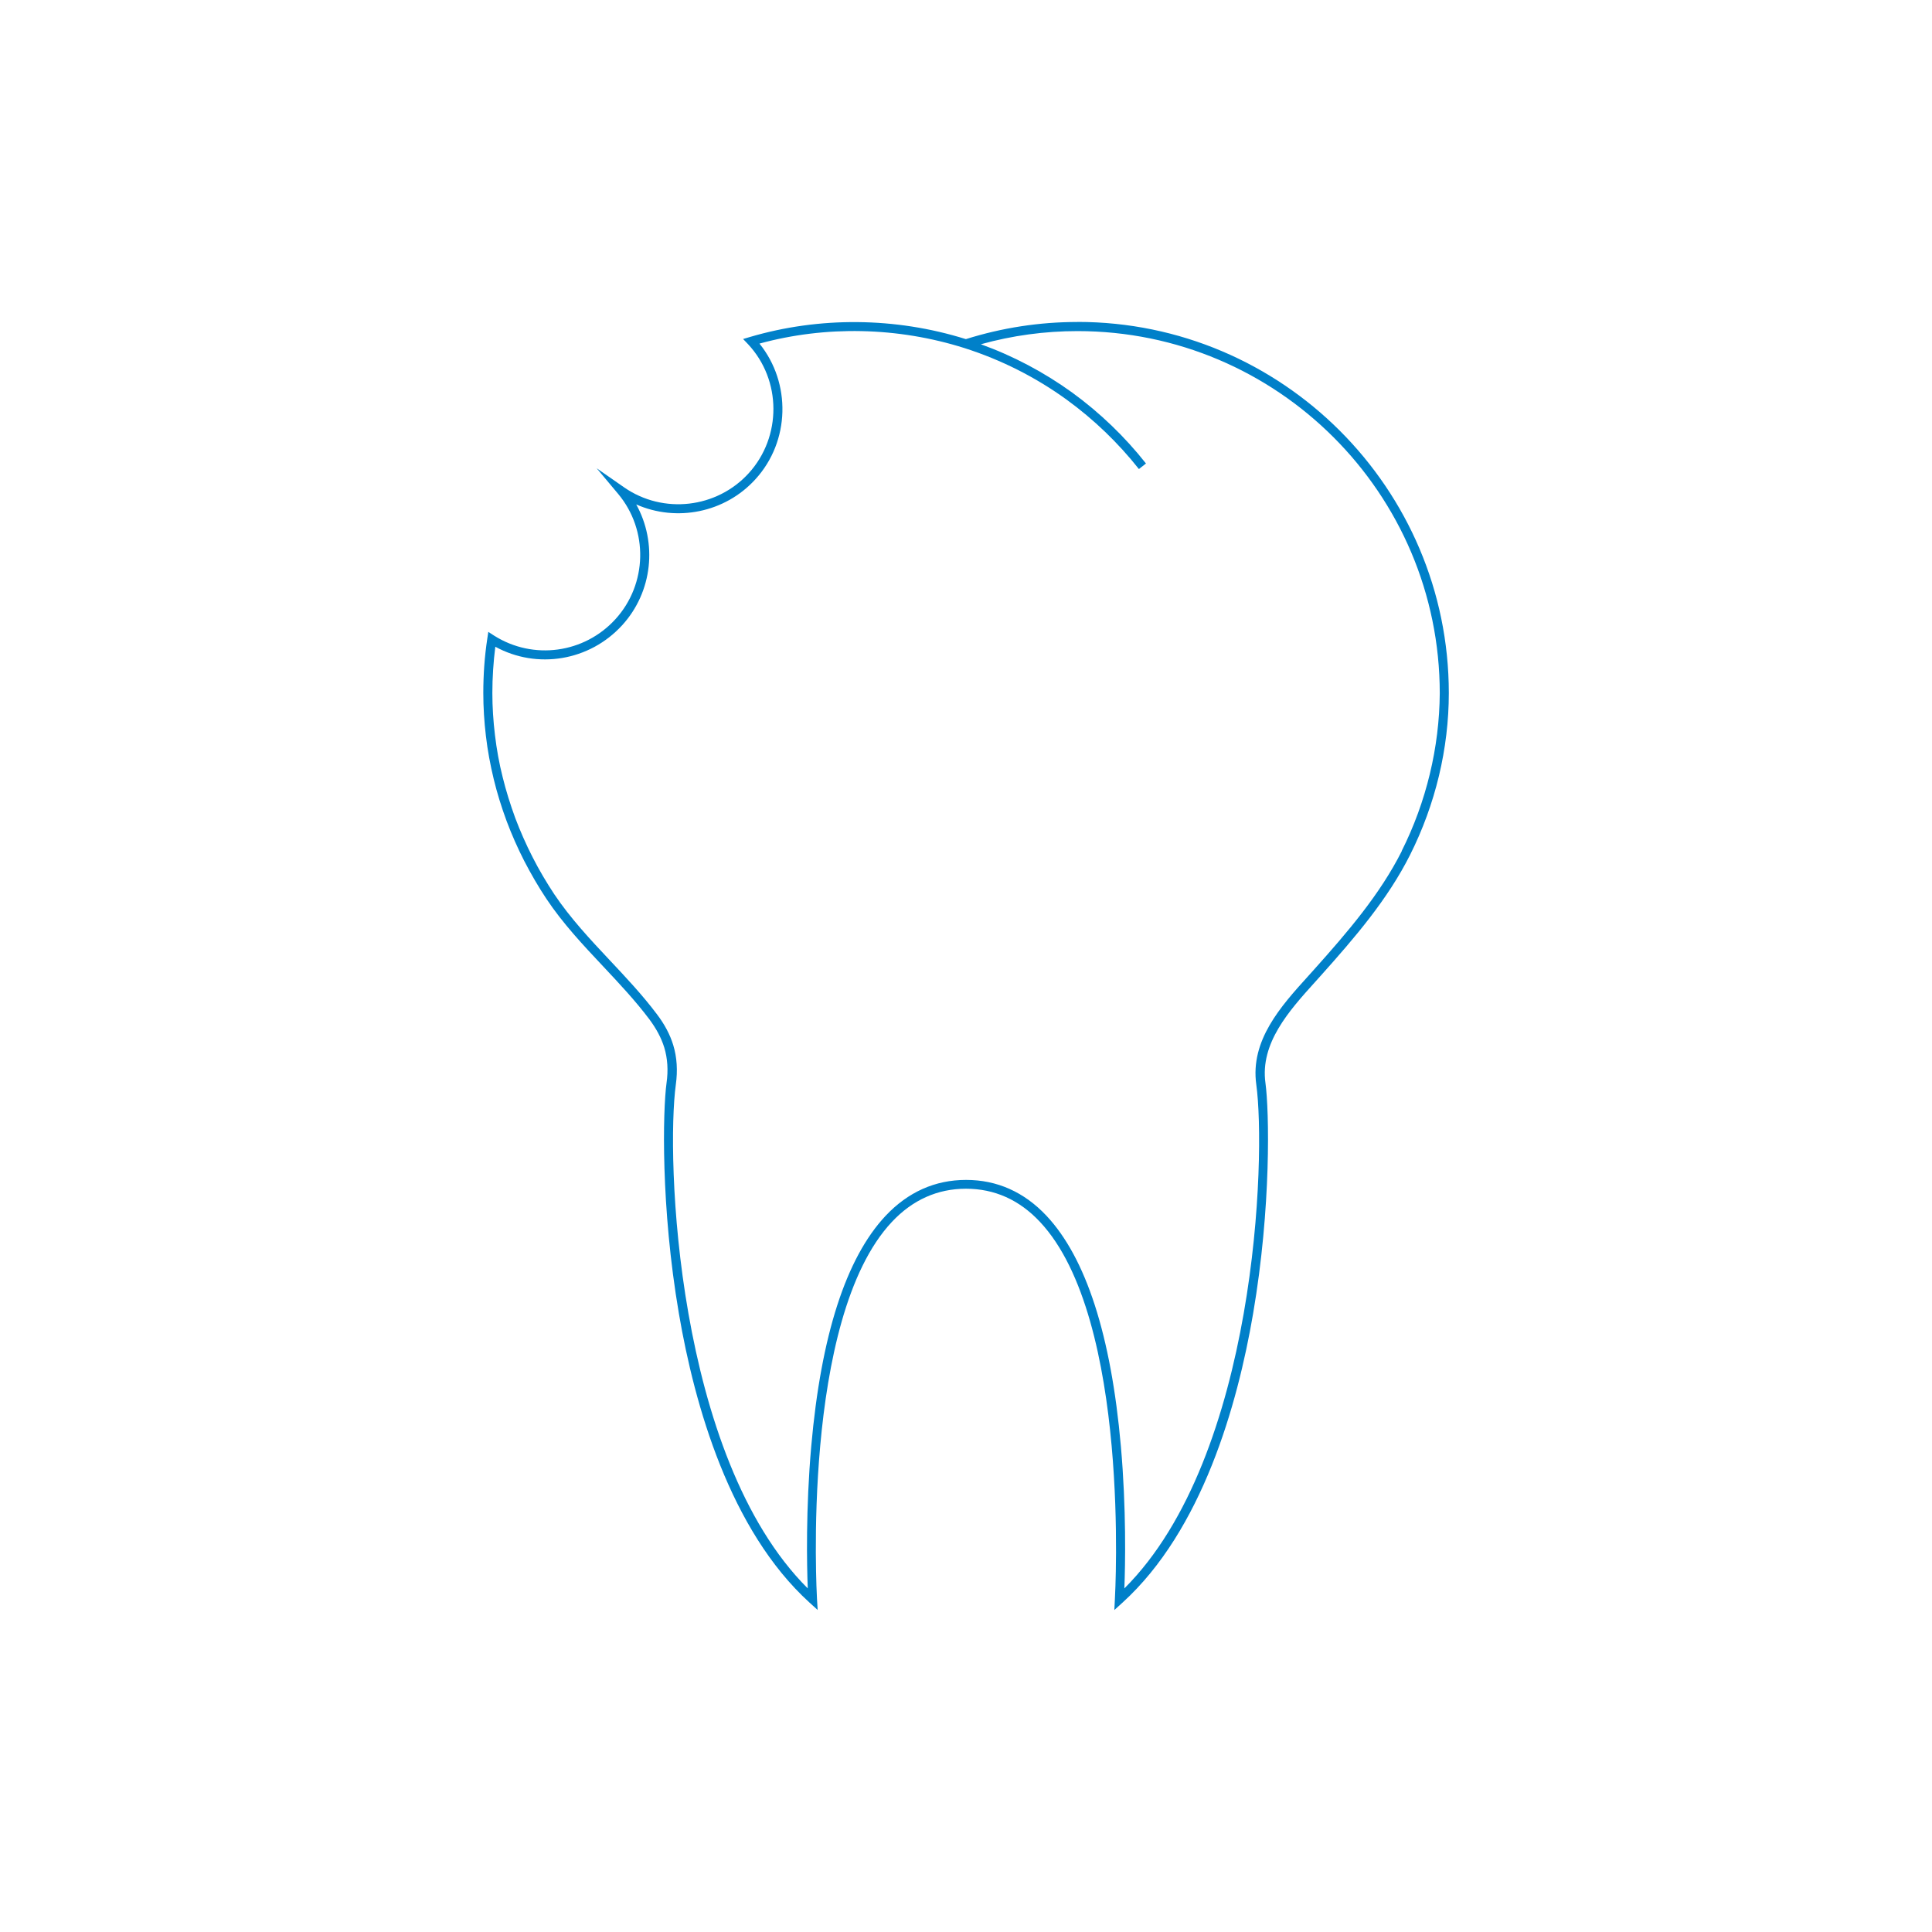
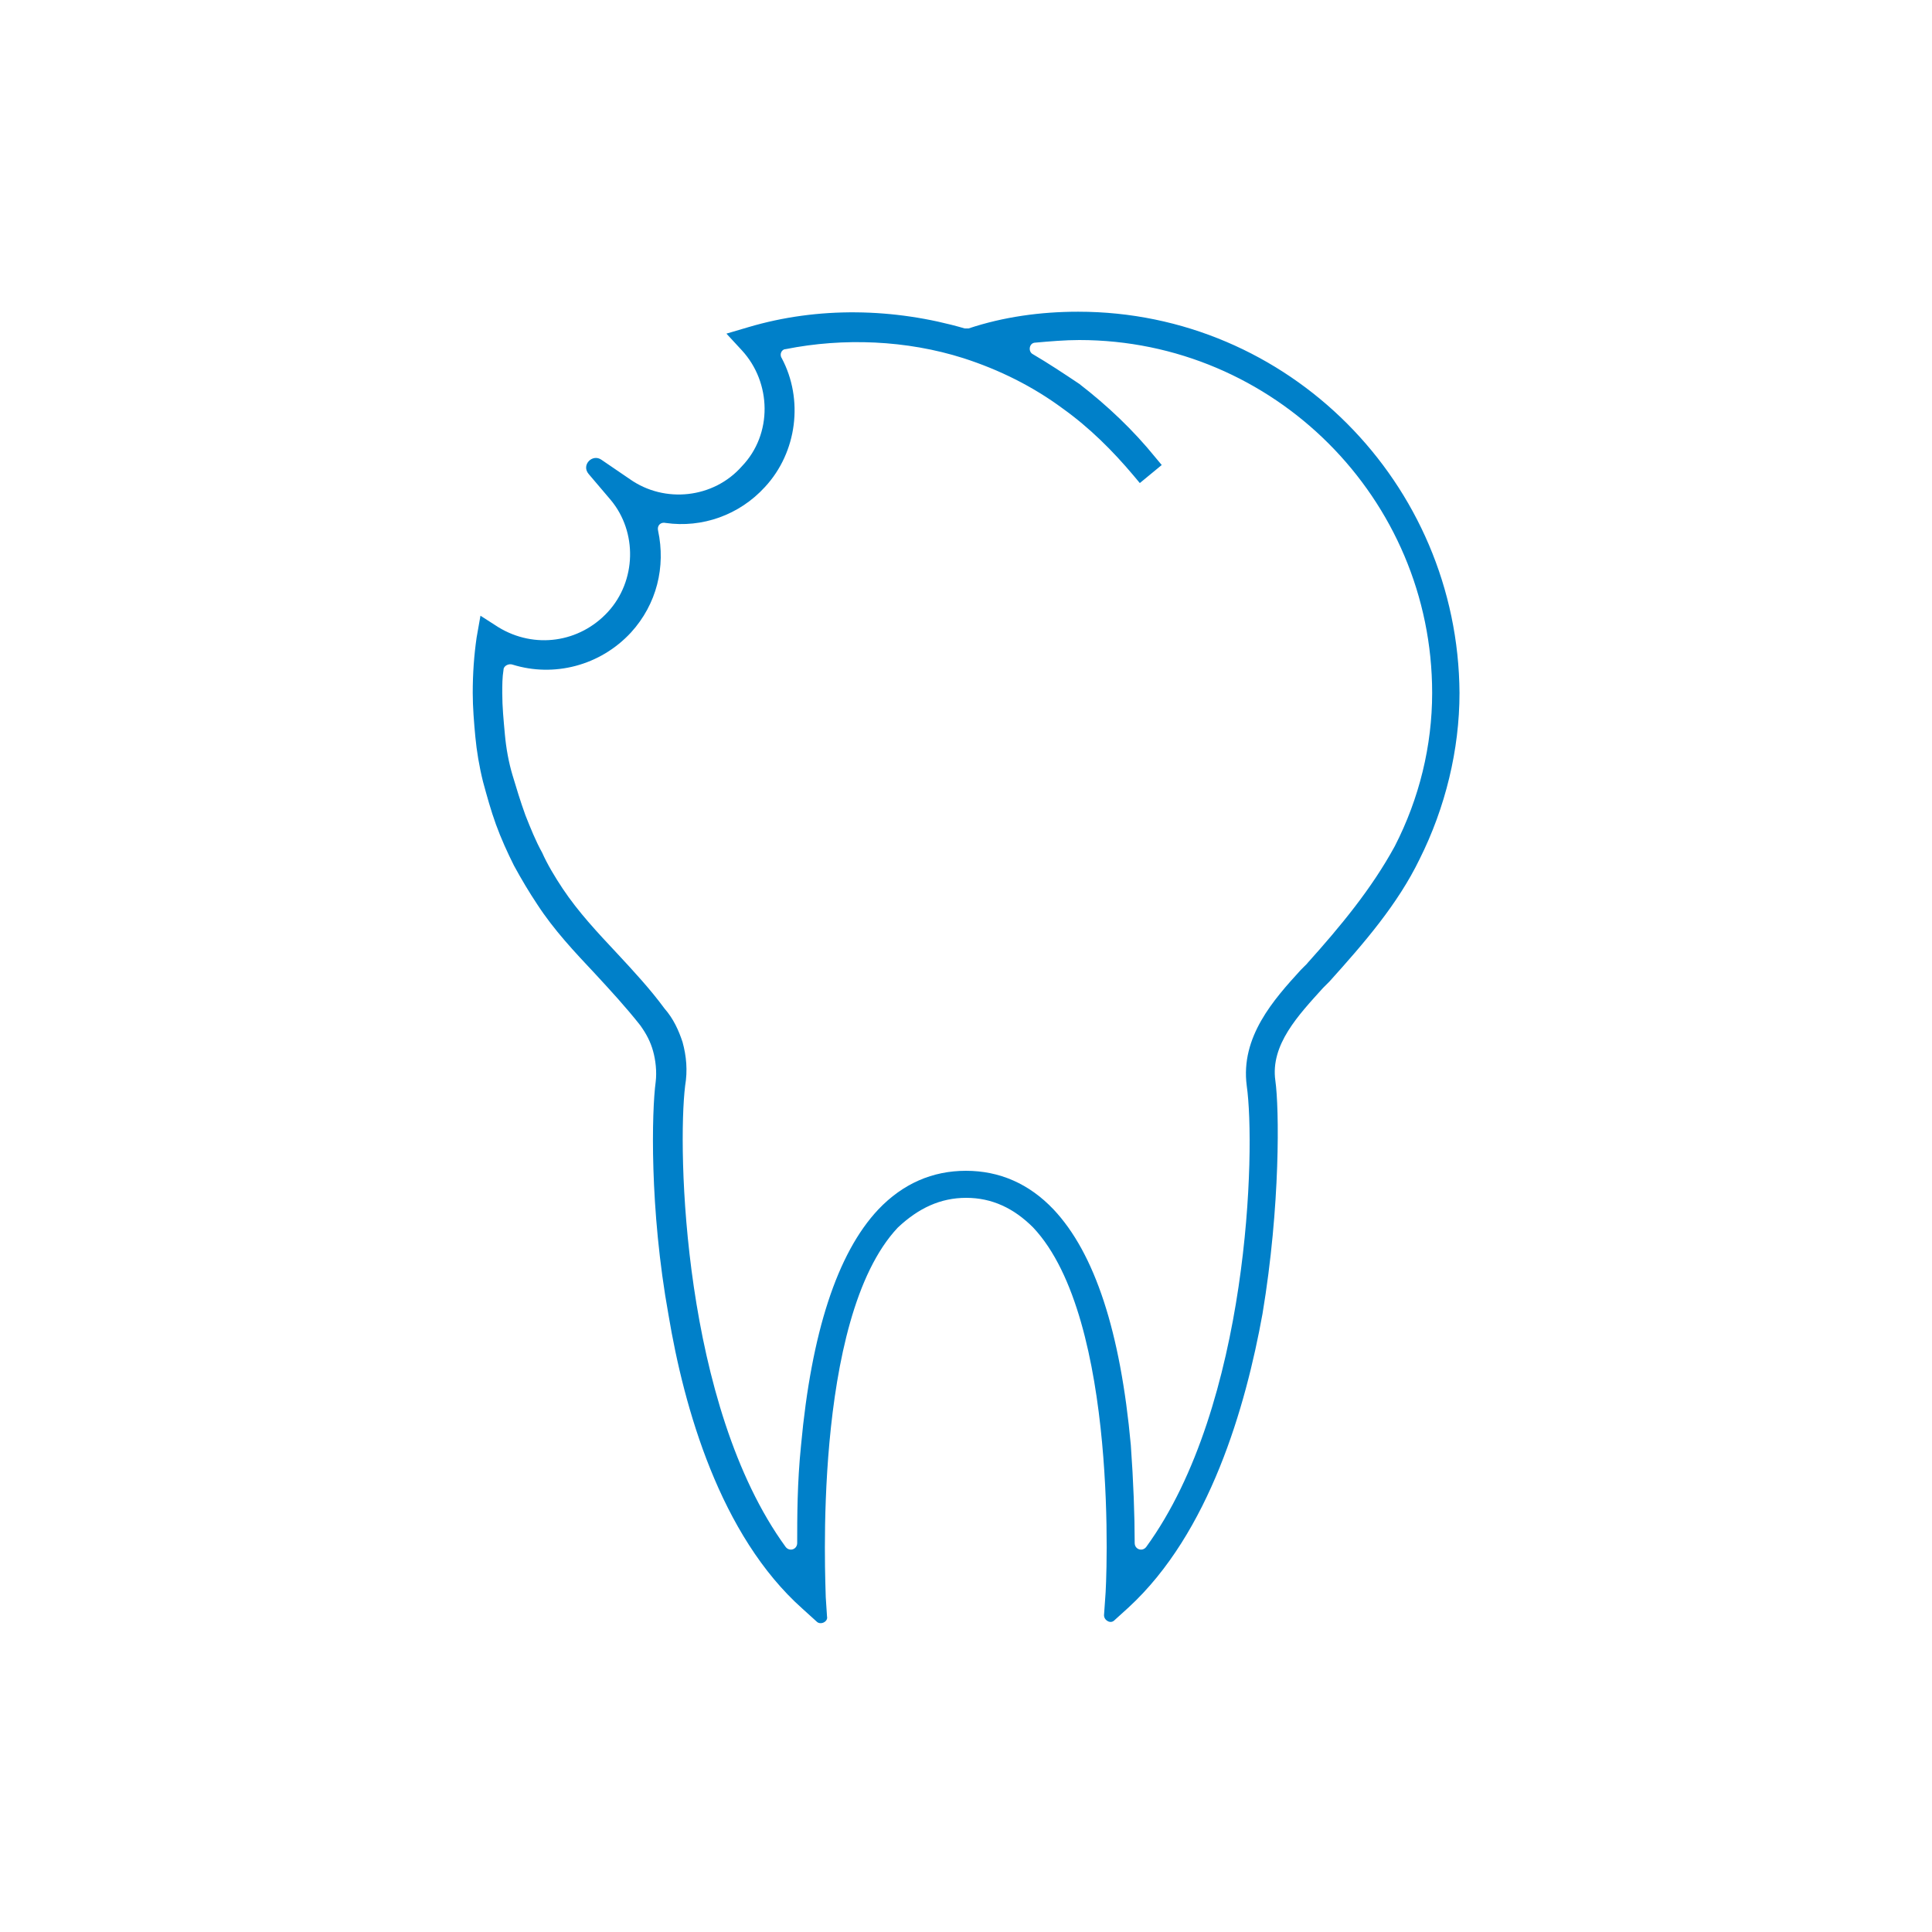
<svg xmlns="http://www.w3.org/2000/svg" version="1.1" width="32" height="32" viewBox="0 0 32 32">
-   <path fill="#0080c9" d="M17.845 5.333c-0.629 0-1.25 0.096-1.847 0.284-1.171-0.367-2.43-0.373-3.575-0.036l-0.115 0.034 0.083 0.087c0.555 0.595 0.559 1.532 0.011 2.135-0.529 0.582-1.417 0.685-2.065 0.235l-0.454-0.316 0.356 0.425c0.503 0.602 0.484 1.493-0.045 2.074-0.516 0.567-1.361 0.683-2.010 0.273l-0.096-0.062-0.017 0.113c-0.045 0.294-0.066 0.597-0.066 0.9 0 0.235 0.015 0.474 0.043 0.71 0.028 0.241 0.073 0.482 0.13 0.717 0.055 0.228 0.126 0.457 0.213 0.693 0.085 0.226 0.183 0.448 0.292 0.661 0.113 0.218 0.235 0.429 0.367 0.627 0.273 0.41 0.61 0.768 0.937 1.116 0.262 0.279 0.533 0.567 0.768 0.879 0.117 0.158 0.198 0.309 0.247 0.467 0.055 0.181 0.068 0.378 0.038 0.589-0.062 0.454-0.098 2.050 0.205 3.821 0.26 1.521 0.845 3.584 2.161 4.783l0.137 0.124-0.011-0.183c-0.002-0.047-0.269-4.64 1.242-6.246 0.341-0.363 0.753-0.548 1.225-0.548s0.883 0.183 1.225 0.548c1.51 1.606 1.244 6.202 1.242 6.249l-0.009 0.181 0.137-0.124c1.316-1.199 1.901-3.262 2.161-4.783 0.303-1.771 0.267-3.364 0.205-3.821-0.092-0.661 0.393-1.199 0.821-1.673l0.098-0.109c0.567-0.634 1.107-1.263 1.476-1.997 0.42-0.836 0.642-1.762 0.642-2.682-0.002-3.388-2.761-6.146-6.15-6.146zM23.219 14.095c-0.361 0.717-0.894 1.338-1.455 1.965l-0.098 0.109c-0.45 0.497-0.96 1.062-0.858 1.794 0.162 1.173 0.011 6.157-2.185 8.346 0.015-0.384 0.034-1.316-0.058-2.357-0.162-1.835-0.578-3.117-1.231-3.814-0.371-0.395-0.819-0.595-1.333-0.595s-0.962 0.201-1.333 0.595c-0.655 0.698-1.069 1.98-1.231 3.814-0.092 1.041-0.073 1.973-0.058 2.357-2.195-2.189-2.347-7.172-2.185-8.346 0.032-0.23 0.019-0.45-0.043-0.653-0.053-0.173-0.141-0.341-0.271-0.512-0.239-0.318-0.514-0.61-0.779-0.892-0.322-0.343-0.655-0.698-0.922-1.097-0.128-0.194-0.25-0.399-0.358-0.612-0.107-0.209-0.203-0.427-0.286-0.646-0.085-0.233-0.154-0.454-0.209-0.678-0.058-0.228-0.1-0.463-0.128-0.7-0.028-0.23-0.043-0.465-0.043-0.693 0-0.258 0.017-0.516 0.049-0.768 0.693 0.378 1.559 0.237 2.101-0.356 0.506-0.555 0.585-1.365 0.233-2.001 0.666 0.294 1.47 0.139 1.975-0.418 0.574-0.629 0.593-1.594 0.066-2.246 1.094-0.299 2.287-0.277 3.398 0.075v0c0.606 0.194 1.175 0.48 1.692 0.855 0.448 0.326 0.851 0.713 1.195 1.148l0.117-0.092c-0.352-0.446-0.764-0.841-1.222-1.175-0.467-0.337-0.975-0.606-1.513-0.8 0.521-0.145 1.058-0.218 1.602-0.218 3.307 0 5.999 2.69 5.999 5.999-0.006 0.894-0.222 1.798-0.631 2.613z" />
+   <path fill="#0080c9" d="M17.856 5.163c-0.619 0-1.237 0.085-1.813 0.277-0.021 0-0.043 0-0.064 0-1.173-0.341-2.432-0.363-3.584-0.021l-0.363 0.107 0.256 0.277c0.491 0.533 0.512 1.387 0 1.92-0.469 0.533-1.28 0.619-1.856 0.213l-0.469-0.32c-0.149-0.107-0.341 0.085-0.213 0.235l0.363 0.427c0.448 0.533 0.427 1.344-0.043 1.856s-1.216 0.619-1.813 0.256l-0.299-0.192-0.064 0.363c-0.043 0.299-0.064 0.597-0.064 0.917 0 0.235 0.021 0.491 0.043 0.725s0.064 0.491 0.128 0.747c0.064 0.235 0.128 0.469 0.213 0.704s0.192 0.469 0.299 0.683c0.128 0.235 0.256 0.448 0.384 0.64 0.277 0.427 0.619 0.789 0.96 1.152 0.256 0.277 0.512 0.555 0.747 0.853 0.107 0.149 0.171 0.277 0.213 0.427s0.064 0.341 0.043 0.512c-0.064 0.469-0.107 2.091 0.213 3.861 0.256 1.536 0.853 3.648 2.219 4.864l0.235 0.213c0.064 0.064 0.192 0 0.171-0.085l-0.021-0.32c0-0.192-0.235-4.608 1.195-6.123 0.341-0.32 0.704-0.491 1.131-0.491s0.789 0.171 1.109 0.491c1.429 1.515 1.216 5.931 1.195 6.123l-0.021 0.299c0 0.085 0.107 0.149 0.171 0.085l0.235-0.213c1.344-1.237 1.941-3.328 2.219-4.864 0.299-1.792 0.277-3.413 0.213-3.861-0.085-0.597 0.384-1.088 0.789-1.536l0.107-0.107c0.576-0.64 1.131-1.28 1.493-2.027 0.427-0.853 0.661-1.813 0.661-2.752-0.021-3.477-2.837-6.315-6.315-6.315zM21.653 15.957l-0.107 0.107c-0.448 0.491-1.003 1.109-0.896 1.92 0.149 1.045 0.043 5.291-1.664 7.637-0.064 0.085-0.192 0.043-0.192-0.064 0-0.448-0.021-1.024-0.064-1.621-0.171-1.877-0.597-3.179-1.28-3.904-0.405-0.427-0.896-0.64-1.451-0.64s-1.045 0.213-1.451 0.64c-0.683 0.725-1.109 2.048-1.28 3.904-0.064 0.619-0.064 1.195-0.064 1.621 0 0.107-0.128 0.149-0.192 0.064-1.707-2.347-1.792-6.592-1.664-7.637 0.043-0.256 0.021-0.491-0.043-0.725-0.064-0.192-0.149-0.384-0.299-0.555-0.235-0.32-0.512-0.619-0.789-0.917-0.32-0.341-0.64-0.683-0.896-1.067-0.128-0.192-0.256-0.405-0.341-0.597-0.107-0.192-0.192-0.405-0.277-0.619-0.085-0.235-0.149-0.448-0.213-0.661s-0.107-0.448-0.128-0.683c-0.021-0.235-0.043-0.448-0.043-0.683 0-0.128 0-0.256 0.021-0.384 0-0.064 0.085-0.107 0.149-0.085 0.683 0.213 1.451 0.021 1.963-0.533 0.427-0.469 0.576-1.088 0.448-1.685-0.021-0.085 0.043-0.149 0.128-0.128 0.597 0.085 1.216-0.128 1.643-0.597 0.533-0.576 0.64-1.451 0.277-2.133-0.043-0.064 0-0.149 0.064-0.149 0.96-0.192 2.005-0.149 2.944 0.149 0.597 0.192 1.152 0.469 1.643 0.832 0.448 0.32 0.832 0.704 1.173 1.109l0.107 0.128 0.363-0.299-0.107-0.128c-0.363-0.448-0.789-0.853-1.259-1.216-0.256-0.171-0.512-0.341-0.768-0.491-0.085-0.043-0.064-0.192 0.043-0.192 0.235-0.021 0.491-0.043 0.725-0.043 3.221 0 5.845 2.624 5.845 5.845 0 0.875-0.213 1.749-0.619 2.539-0.384 0.704-0.896 1.323-1.451 1.941z" />
</svg>
